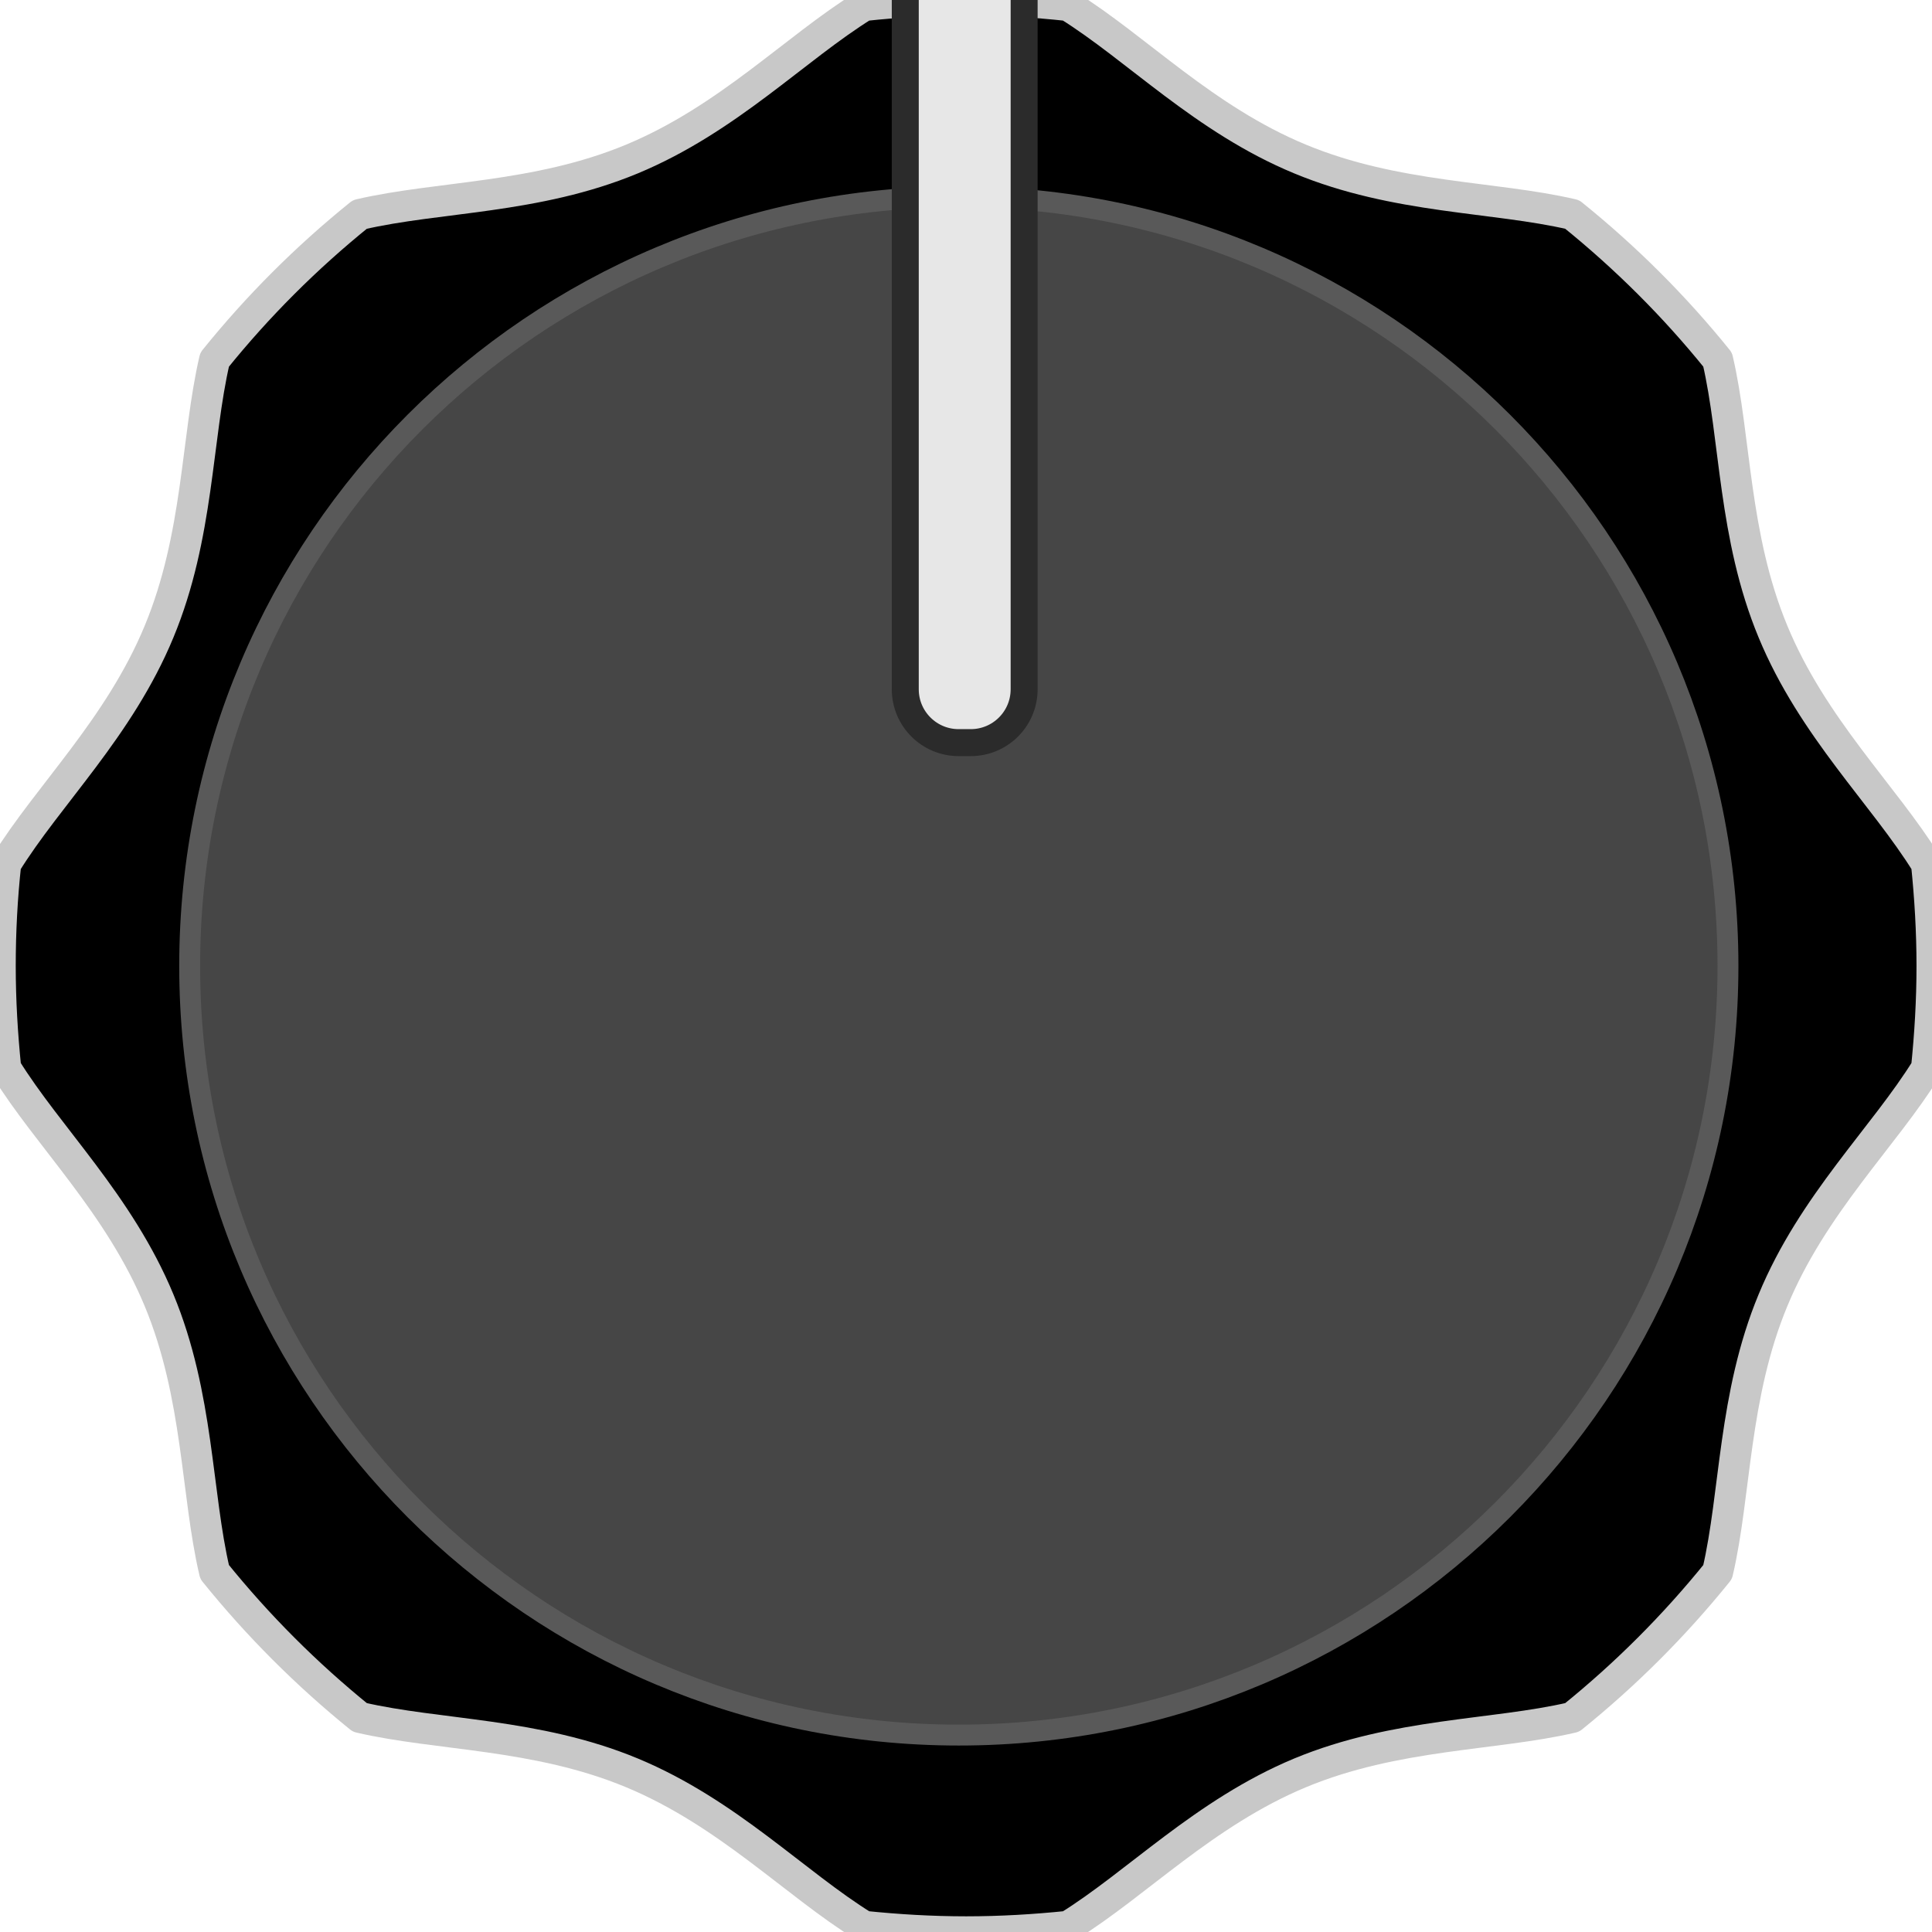
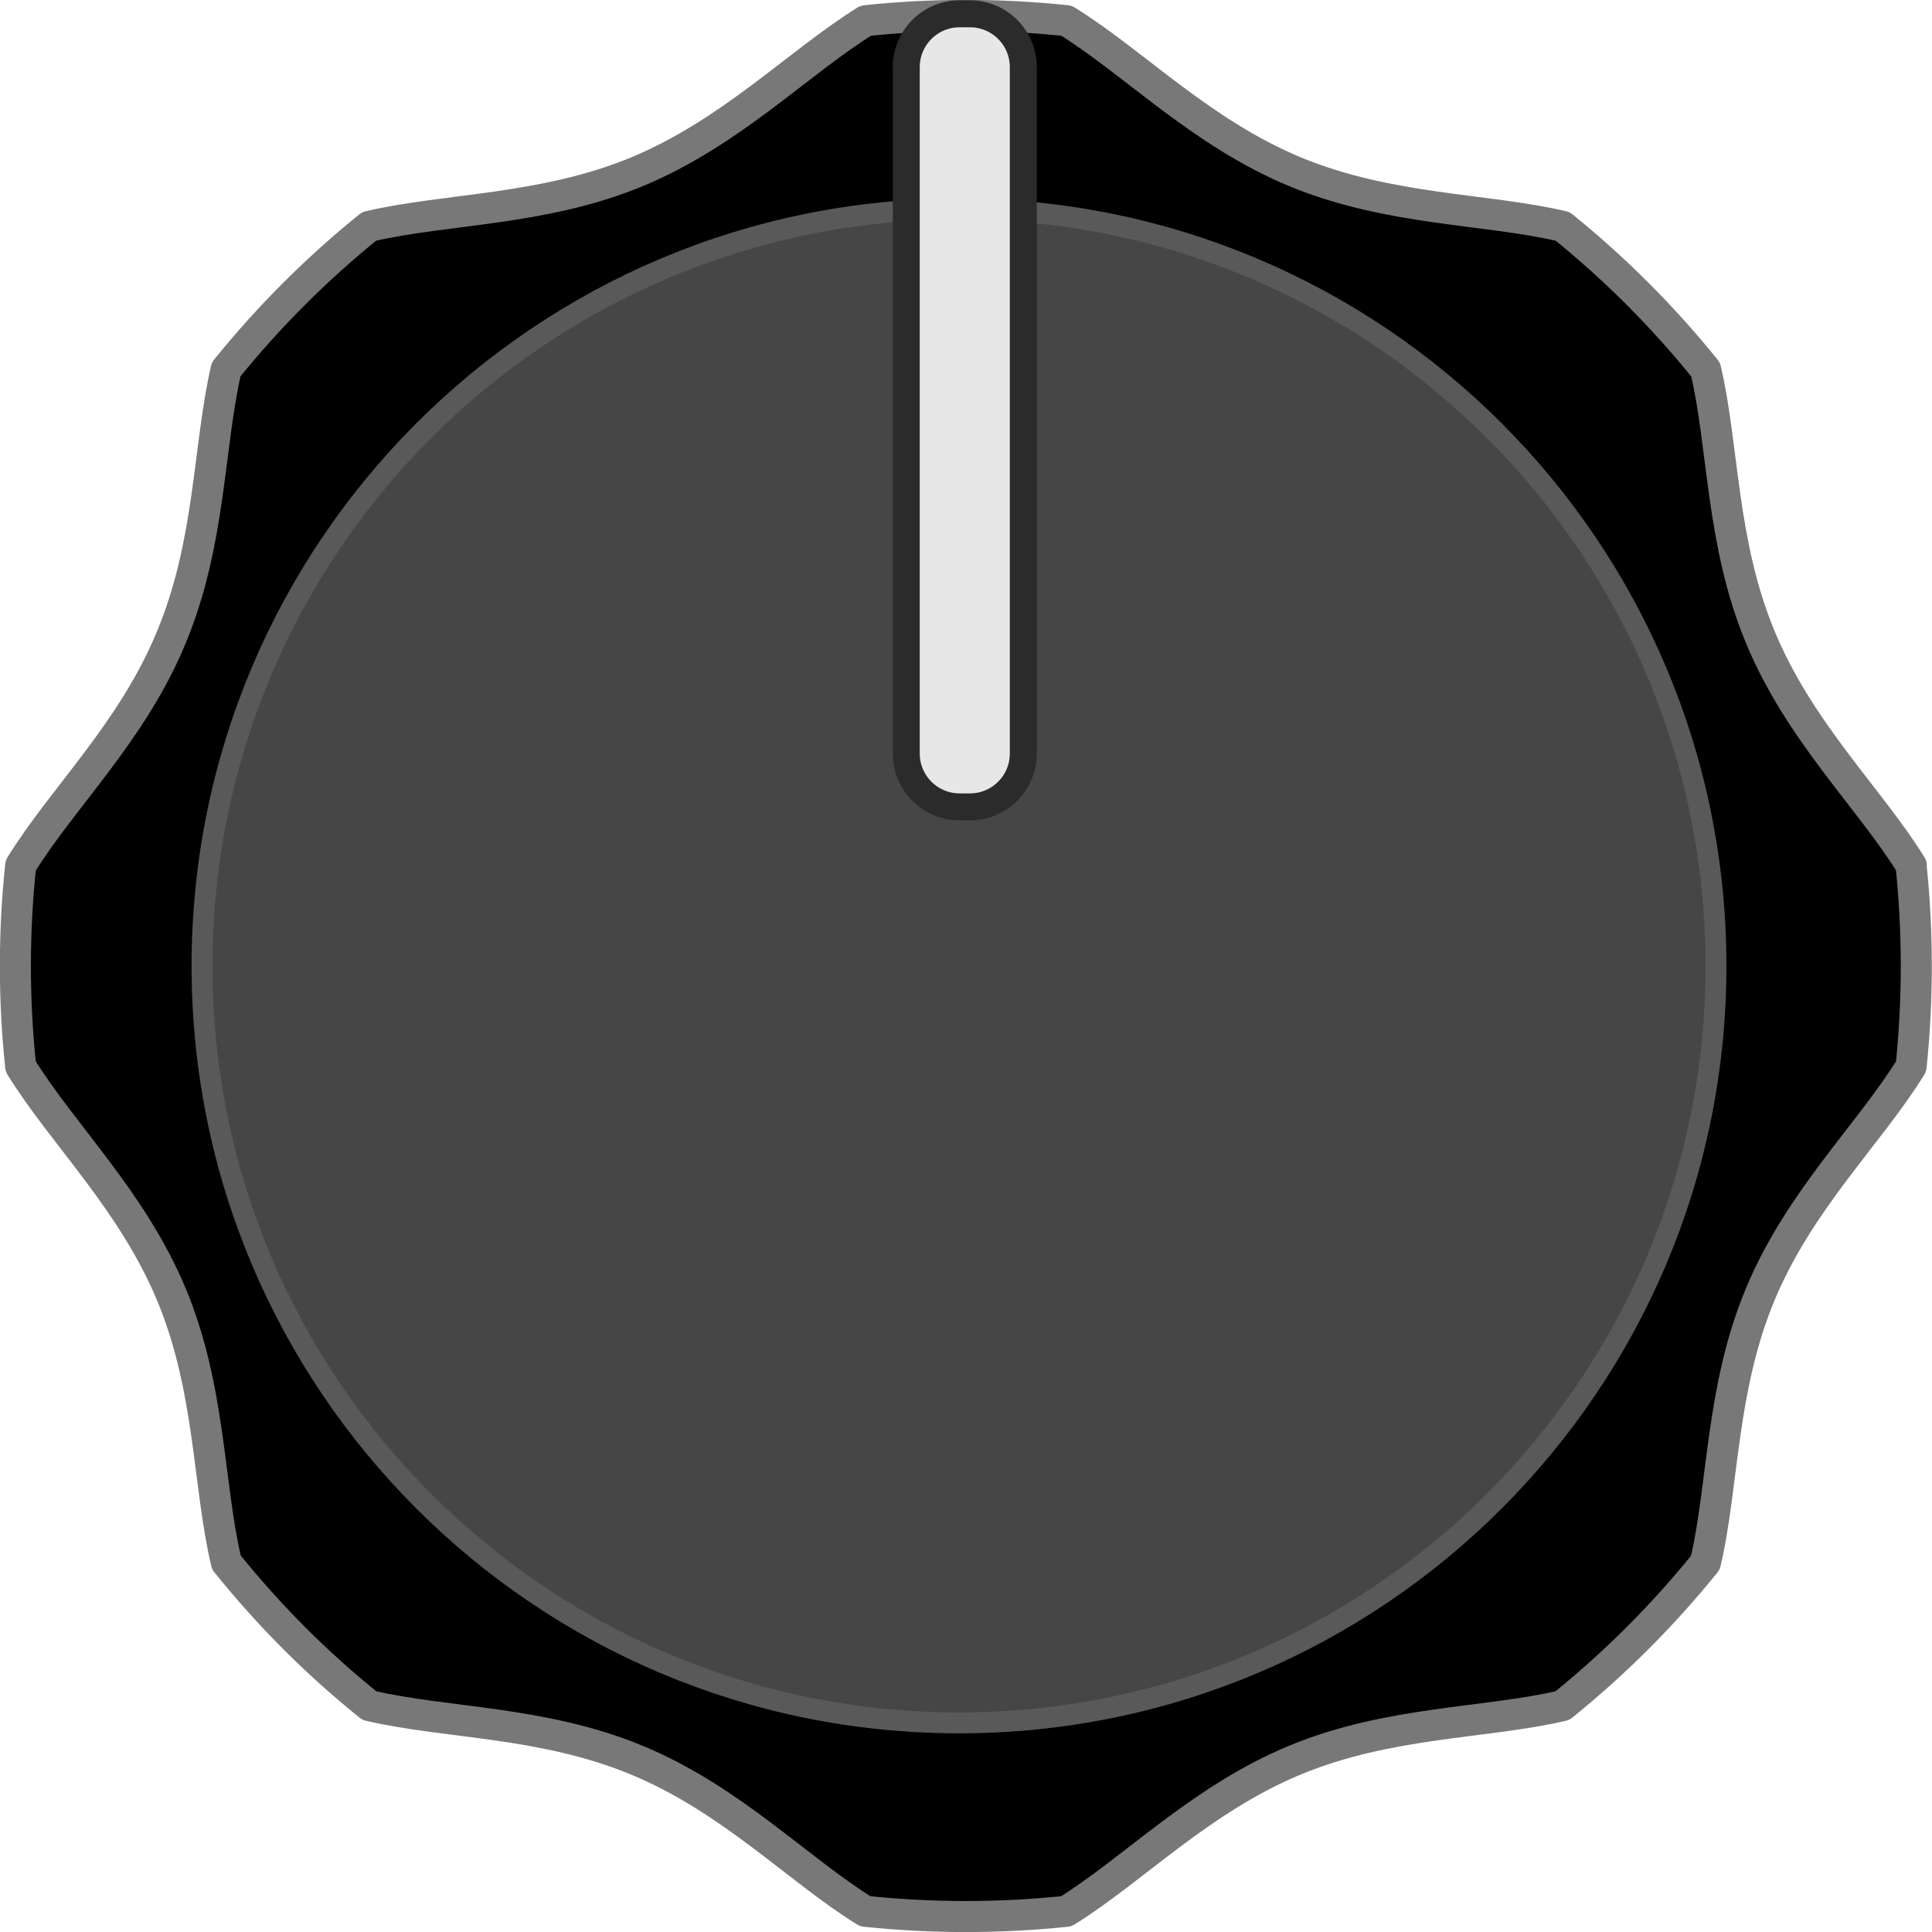
- <svg xmlns="http://www.w3.org/2000/svg" width="36" height="36" viewBox="0 0 9.525 9.525" version="1.1" id="svg16908">
-   <defs id="defs16902">
-     <clipPath clipPathUnits="userSpaceOnUse" id="clipPath6367">
-       <path d="M 0,3193 H 2089 V 0 H 0 Z" id="path6365" />
-     </clipPath>
-   </defs>
-   <g id="layer1" transform="translate(-230.0959,-123.2328)">
-     <path id="path6449" style="fill:#000000;fill-opacity:1;fill-rule:evenodd;stroke:#c8c8c8;stroke-width:0.153;stroke-linecap:round;stroke-linejoin:round;stroke-miterlimit:4;stroke-dasharray:none;stroke-opacity:1" d="m 239.594,127.492 c -0.209,-0.338 -0.561,-0.671 -0.757,-1.145 -0.196,-0.472 -0.183,-0.955 -0.273,-1.341 -0.213,-0.264 -0.453,-0.503 -0.717,-0.716 -0.386,-0.09 -0.868,-0.077 -1.341,-0.273 -0.474,-0.196 -0.806,-0.547 -1.144,-0.757 -0.165,-0.018 -0.333,-0.028 -0.503,-0.028 -0.17,0 -0.338,0.01 -0.503,0.028 -0.338,0.209 -0.671,0.56 -1.145,0.757 -0.472,0.196 -0.954,0.183 -1.341,0.273 -0.264,0.213 -0.504,0.453 -0.716,0.716 -0.09,0.386 -0.078,0.869 -0.274,1.341 -0.196,0.474 -0.547,0.806 -0.756,1.145 -0.018,0.165 -0.027,0.333 -0.027,0.503 0,0.17 0.01,0.338 0.027,0.504 0.209,0.338 0.56,0.671 0.756,1.144 0.196,0.472 0.183,0.955 0.274,1.34 0.213,0.264 0.453,0.504 0.716,0.717 0.386,0.09 0.869,0.077 1.341,0.273 0.474,0.197 0.806,0.548 1.145,0.757 0.165,0.017 0.333,0.027 0.503,0.027 0.17,0 0.338,-0.01 0.503,-0.027 0.338,-0.209 0.671,-0.56 1.144,-0.757 0.473,-0.196 0.955,-0.183 1.341,-0.273 0.264,-0.213 0.504,-0.453 0.717,-0.717 0.09,-0.385 0.077,-0.868 0.273,-1.34 0.196,-0.474 0.548,-0.806 0.757,-1.144 0.017,-0.166 0.027,-0.334 0.027,-0.504 0,-0.17 -0.01,-0.338 -0.027,-0.503" />
-     <circle style="opacity:1;fill:#464646;fill-opacity:1;stroke:#595959;stroke-width:0.103;stroke-miterlimit:4;stroke-dasharray:none;stroke-opacity:1" id="path6739" cx="234.823" cy="127.995" r="3.792" />
-     <rect rx="0.263" style="opacity:1;fill:#e7e7e7;fill-opacity:1;stroke:#2b2b2b;stroke-width:0.133;stroke-linecap:butt;stroke-linejoin:round;stroke-miterlimit:4;stroke-dasharray:none;stroke-dashoffset:0;stroke-opacity:1" id="rect1546-9" width="0.586" height="3.973" x="234.559" y="122.921" ry="0.263" />
-   </g>
+ <svg xmlns="http://www.w3.org/2000/svg" width="36" height="36" viewBox="0 0 9.525 9.525">
+   <path d="M9.423 4.267c-.207-.334-.552-.66-.745-1.127-.193-.464-.18-.94-.269-1.318a4.703 4.703 0 0 0-.705-.706c-.38-.089-.854-.077-1.319-.269C5.919.653 5.591.308 5.258.102a4.705 4.705 0 0 0-.99 0C3.934.31 3.606.653 3.14.847c-.465.192-.94.18-1.32.269a4.701 4.701 0 0 0-.705.705c-.088.38-.076.855-.27 1.32-.191.466-.538.792-.743 1.126a4.705 4.705 0 0 0 0 .991c.205.333.55.66.744 1.126.193.464.18.94.27 1.319.209.26.445.497.705.706.38.089.854.076 1.319.269.466.193.794.54 1.126.745a4.78 4.78 0 0 0 .991 0c.333-.207.66-.551 1.126-.745.466-.193.94-.18 1.32-.269a4.7 4.7 0 0 0 .705-.705c.089-.38.076-.856.269-1.32.193-.466.54-.793.745-1.126a4.805 4.805 0 0 0 0-.99" fill-rule="evenodd" stroke="#787878" stroke-width=".153" stroke-linecap="round" stroke-linejoin="round" />
+   <ellipse cy="4.762" cx="4.728" rx="3.732" ry="3.732" fill="#464646" stroke="#595959" stroke-width=".103" />
+   <rect ry=".263" y=".068" x="4.468" height="3.91" width=".577" rx=".263" fill="#e7e7e7" stroke="#2b2b2b" stroke-width=".133" stroke-linejoin="round" />
</svg>
